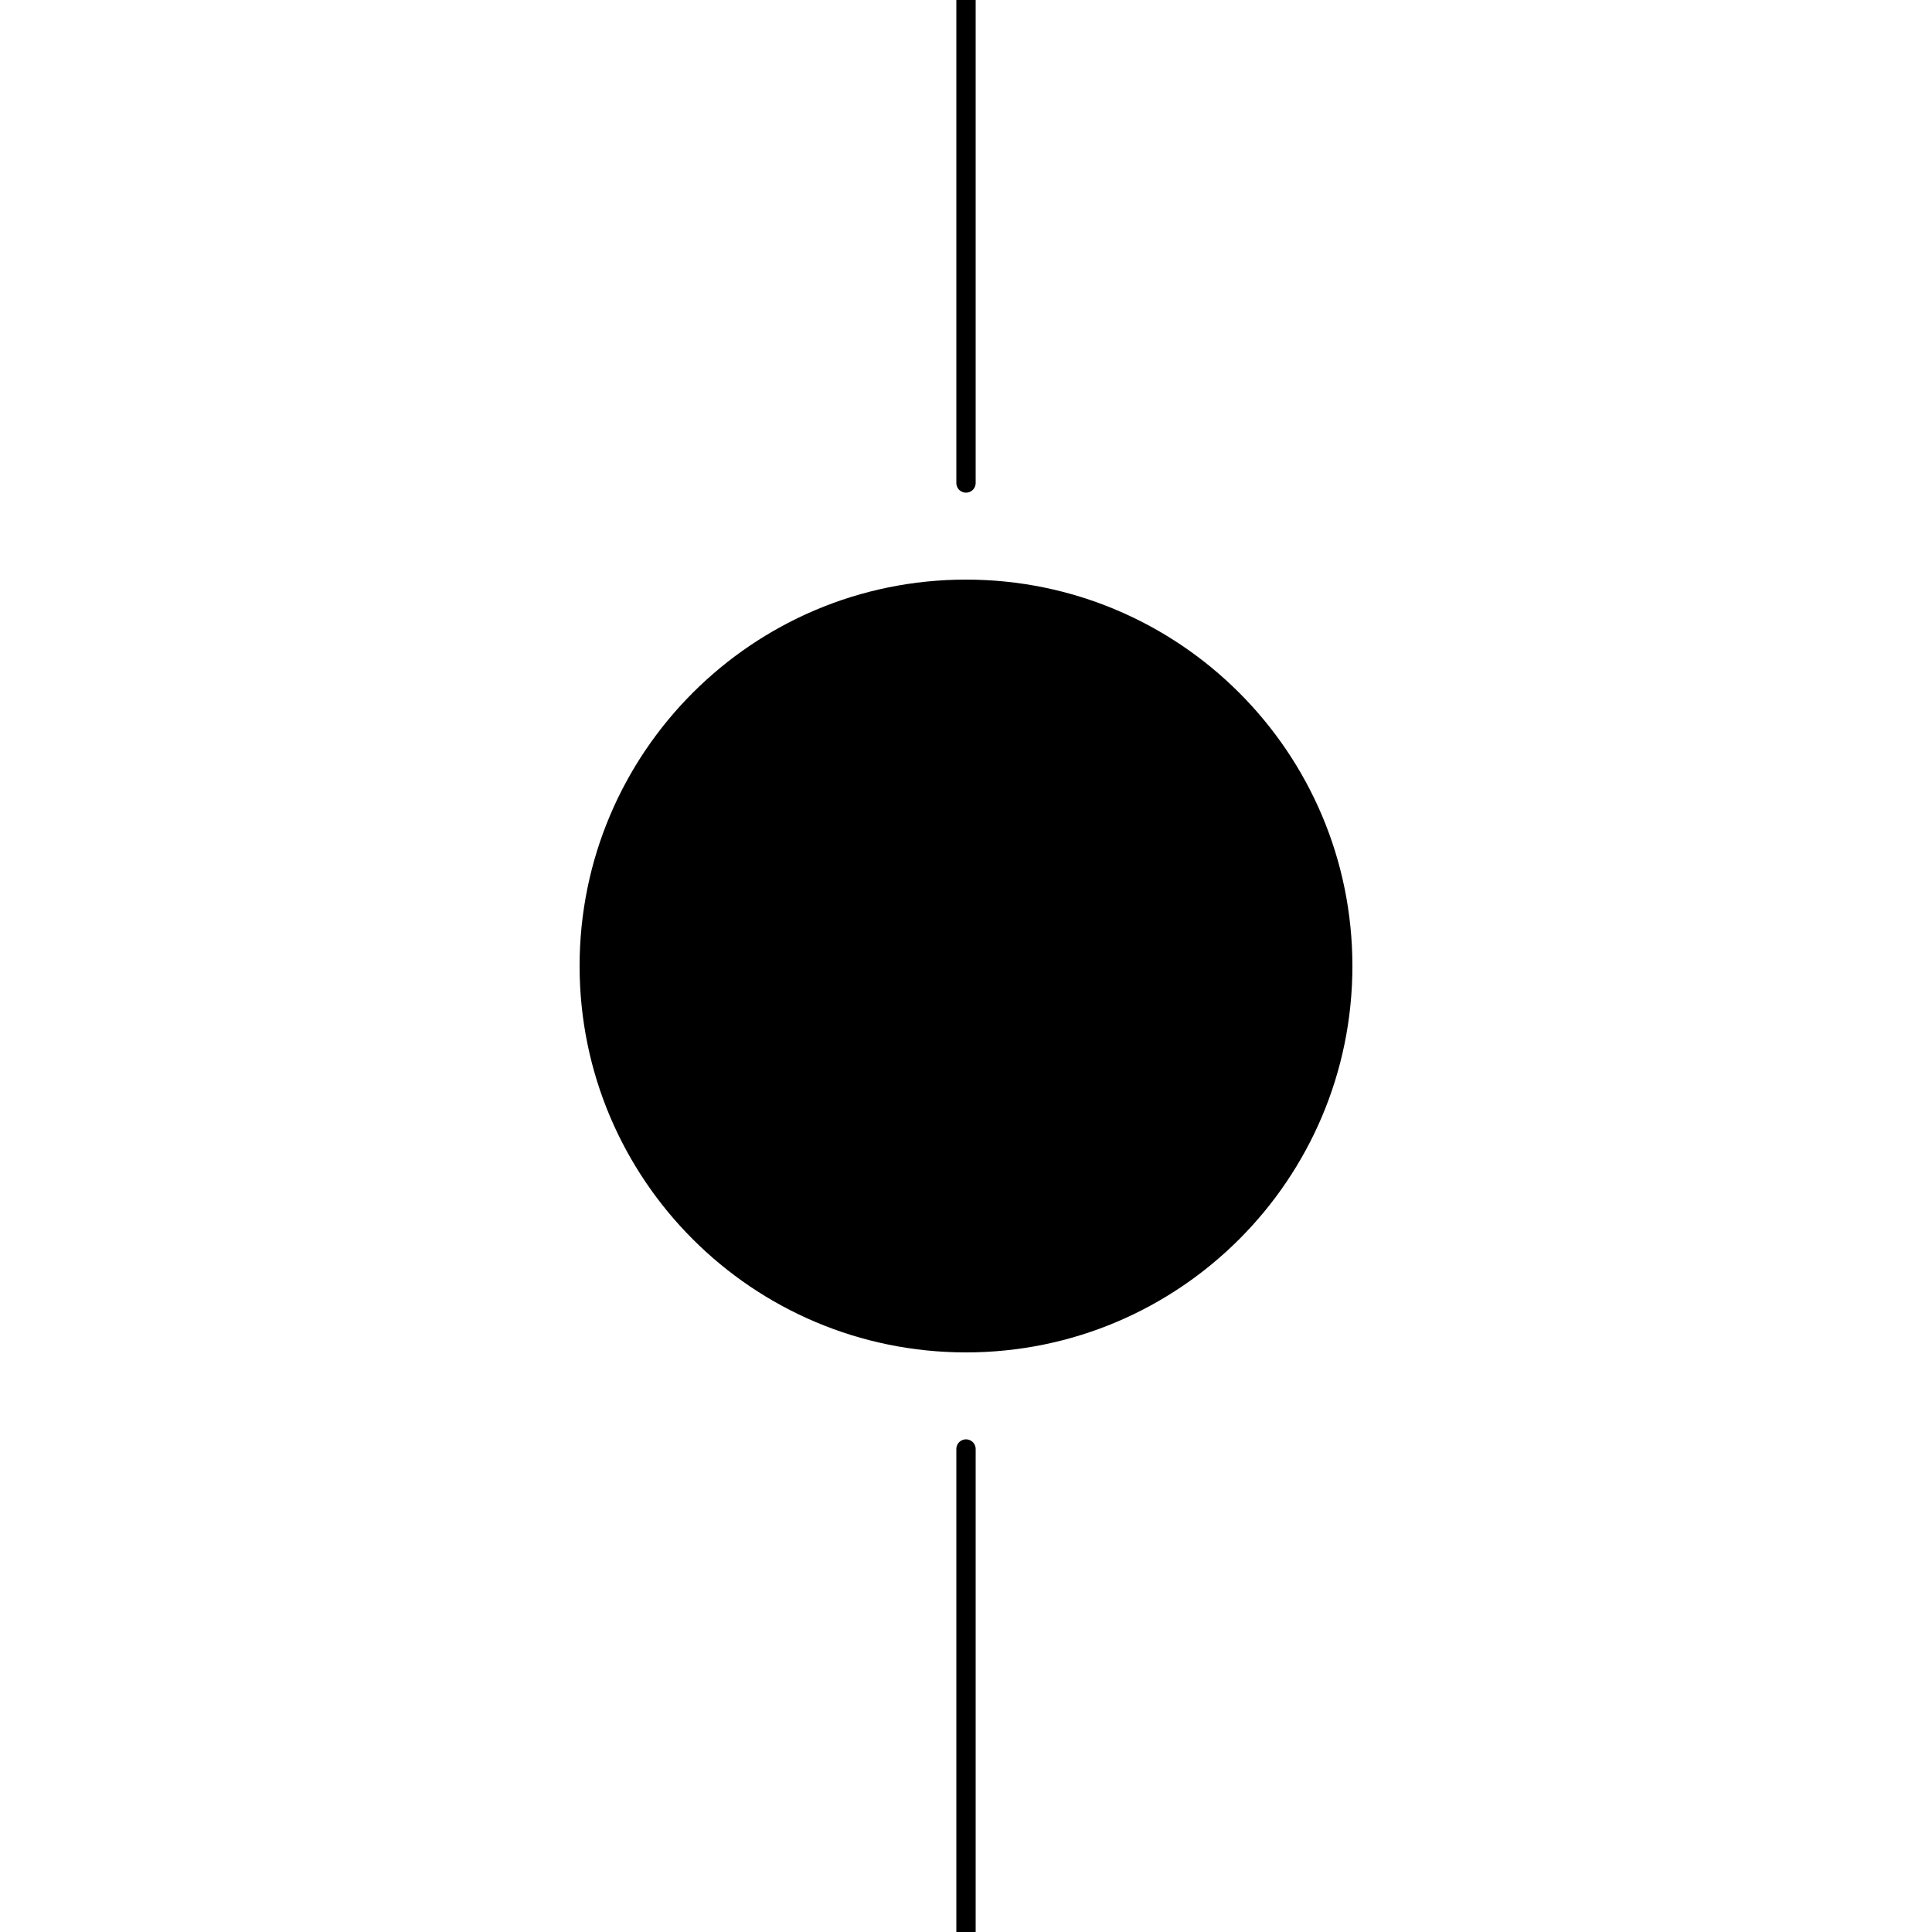
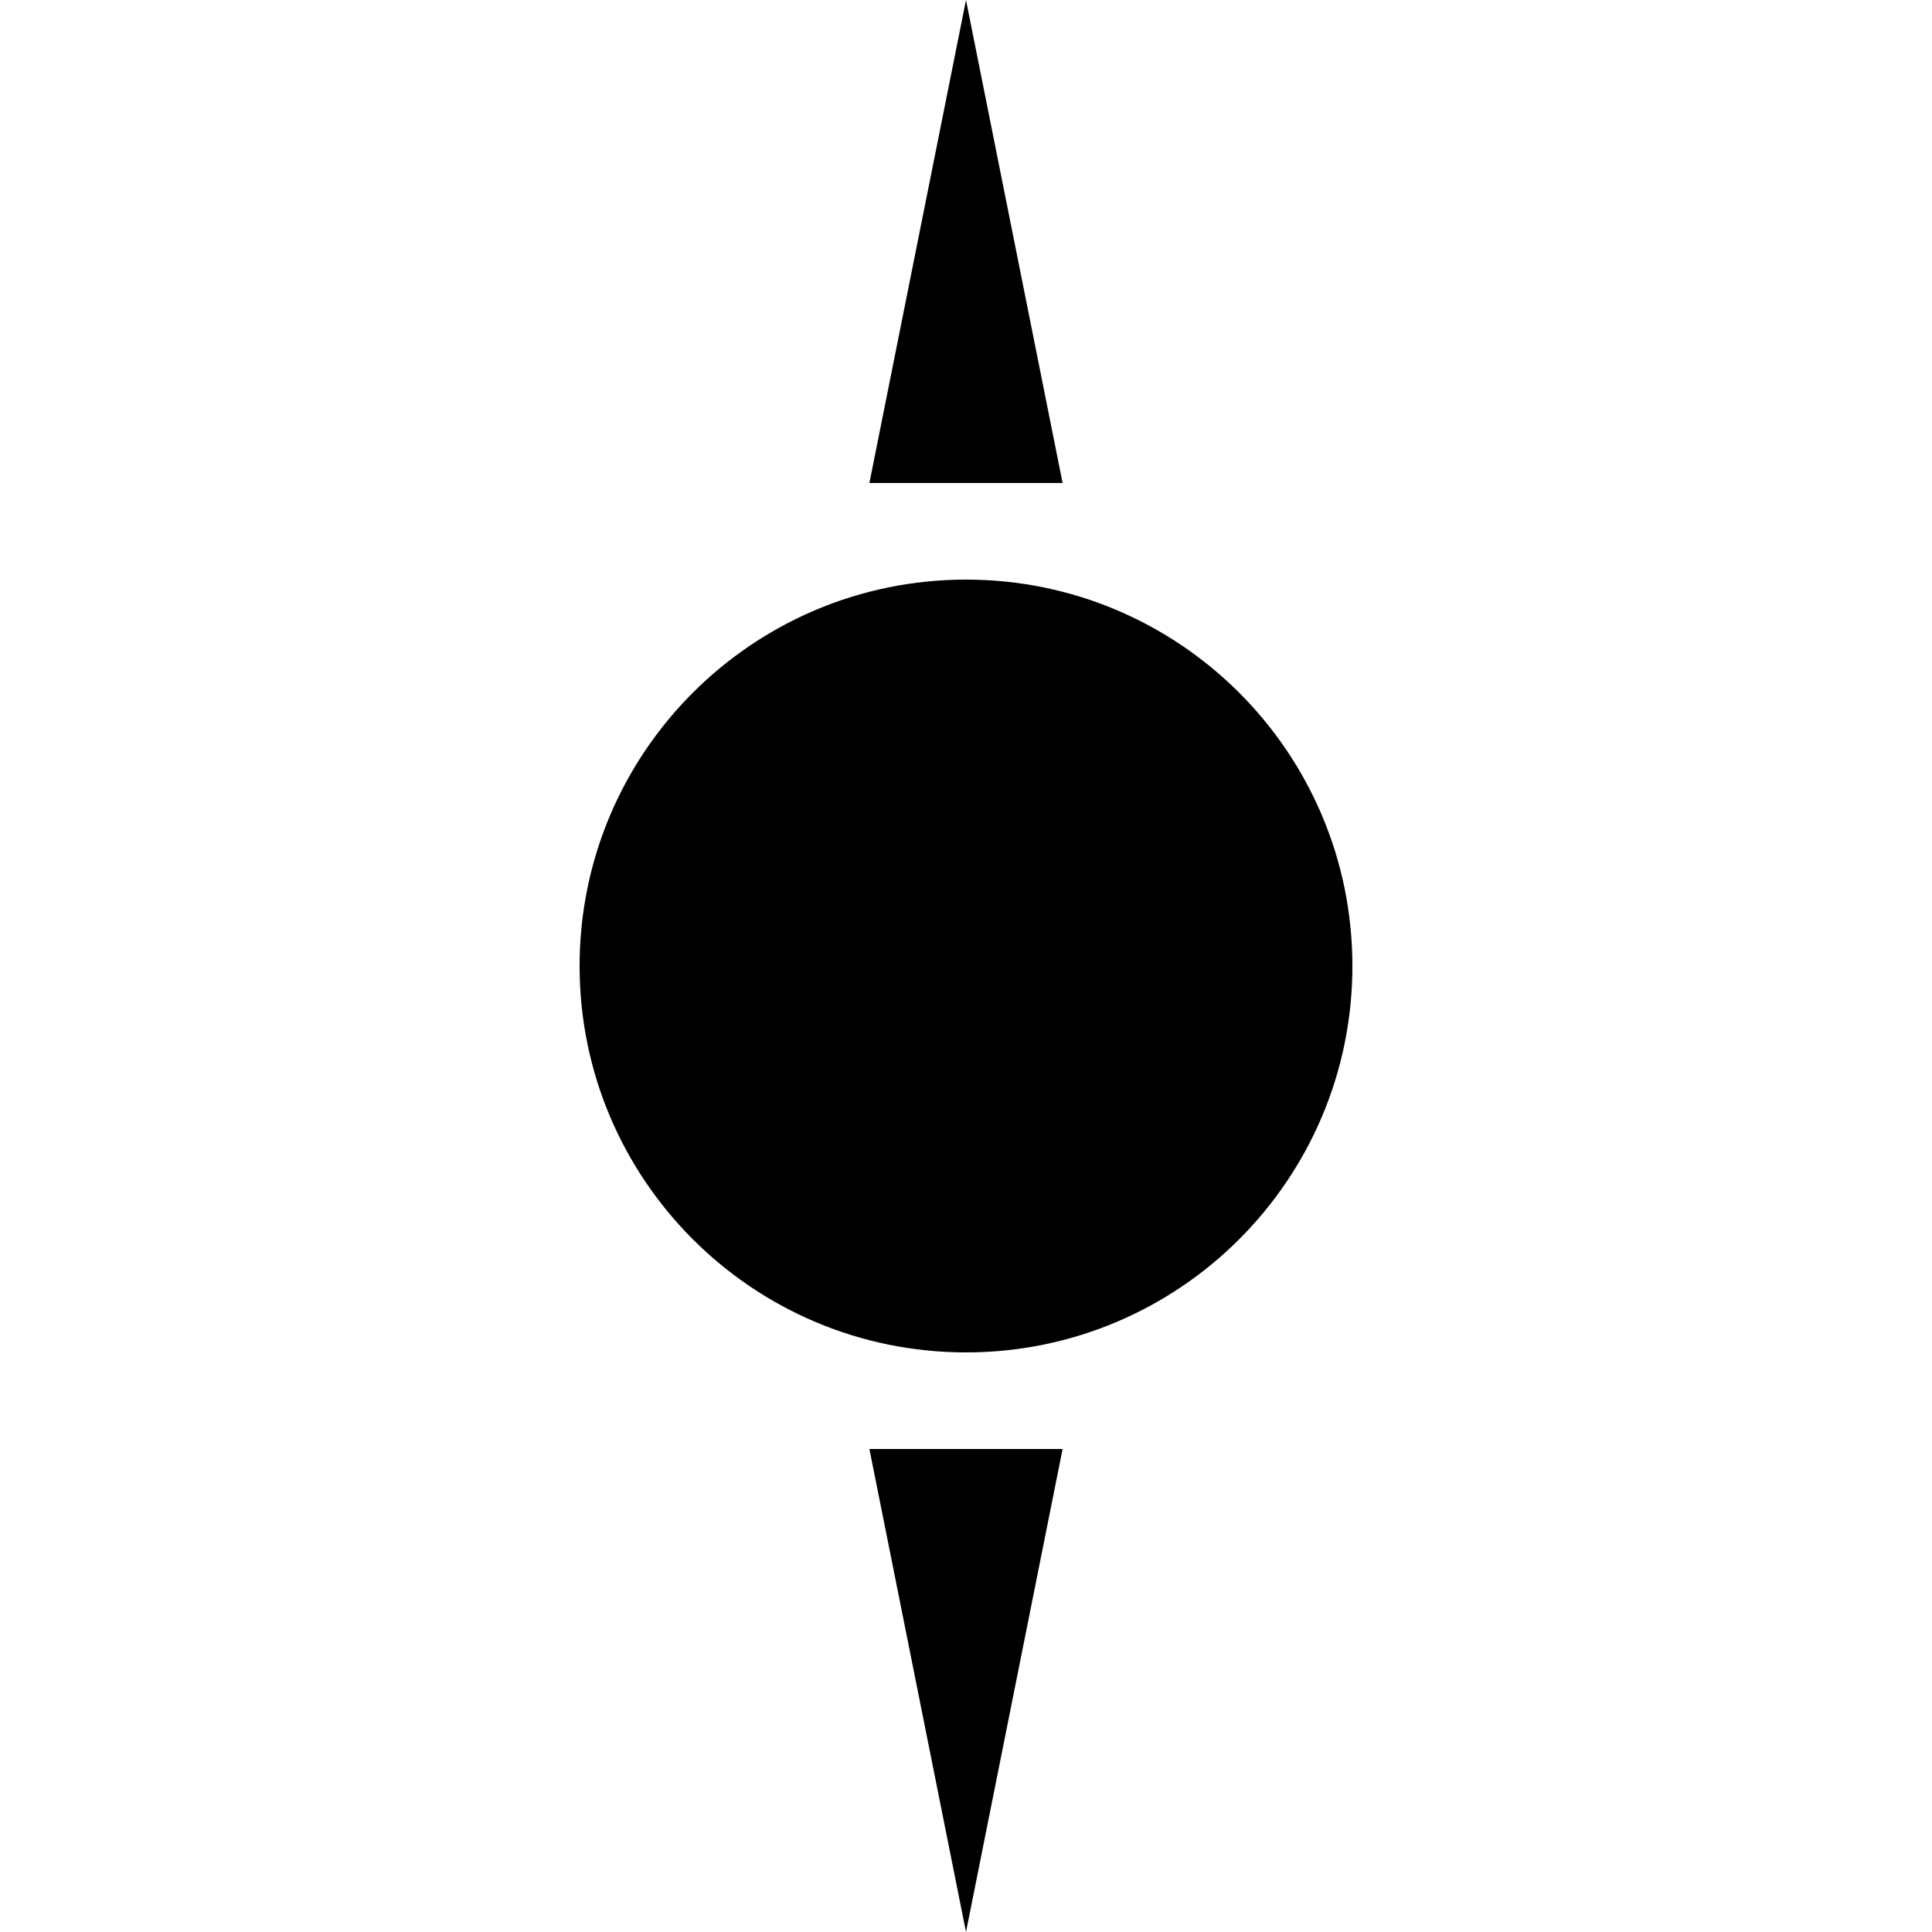
- <svg xmlns="http://www.w3.org/2000/svg" viewBox="0 0 100 100" version="1.1" fill="#DFD">
-   <circle cx="50" cy="50" r="20" fill="black" />
-   <path d="M 50,0 L 50,25 M 50,100 L 50,75" stroke="black" stroke-linecap="round" />
+ <svg xmlns="http://www.w3.org/2000/svg" viewBox="0 0 100 100" version="1.1" fill="#black" stroke-linecap="round">
+   <circle cx="50" cy="50" r="20" />
+   <path d="M 50,0 L 45,25 L 55,25 z" />
+   <path d="M 50,100 L 45,75 55,75 z" />
</svg>
